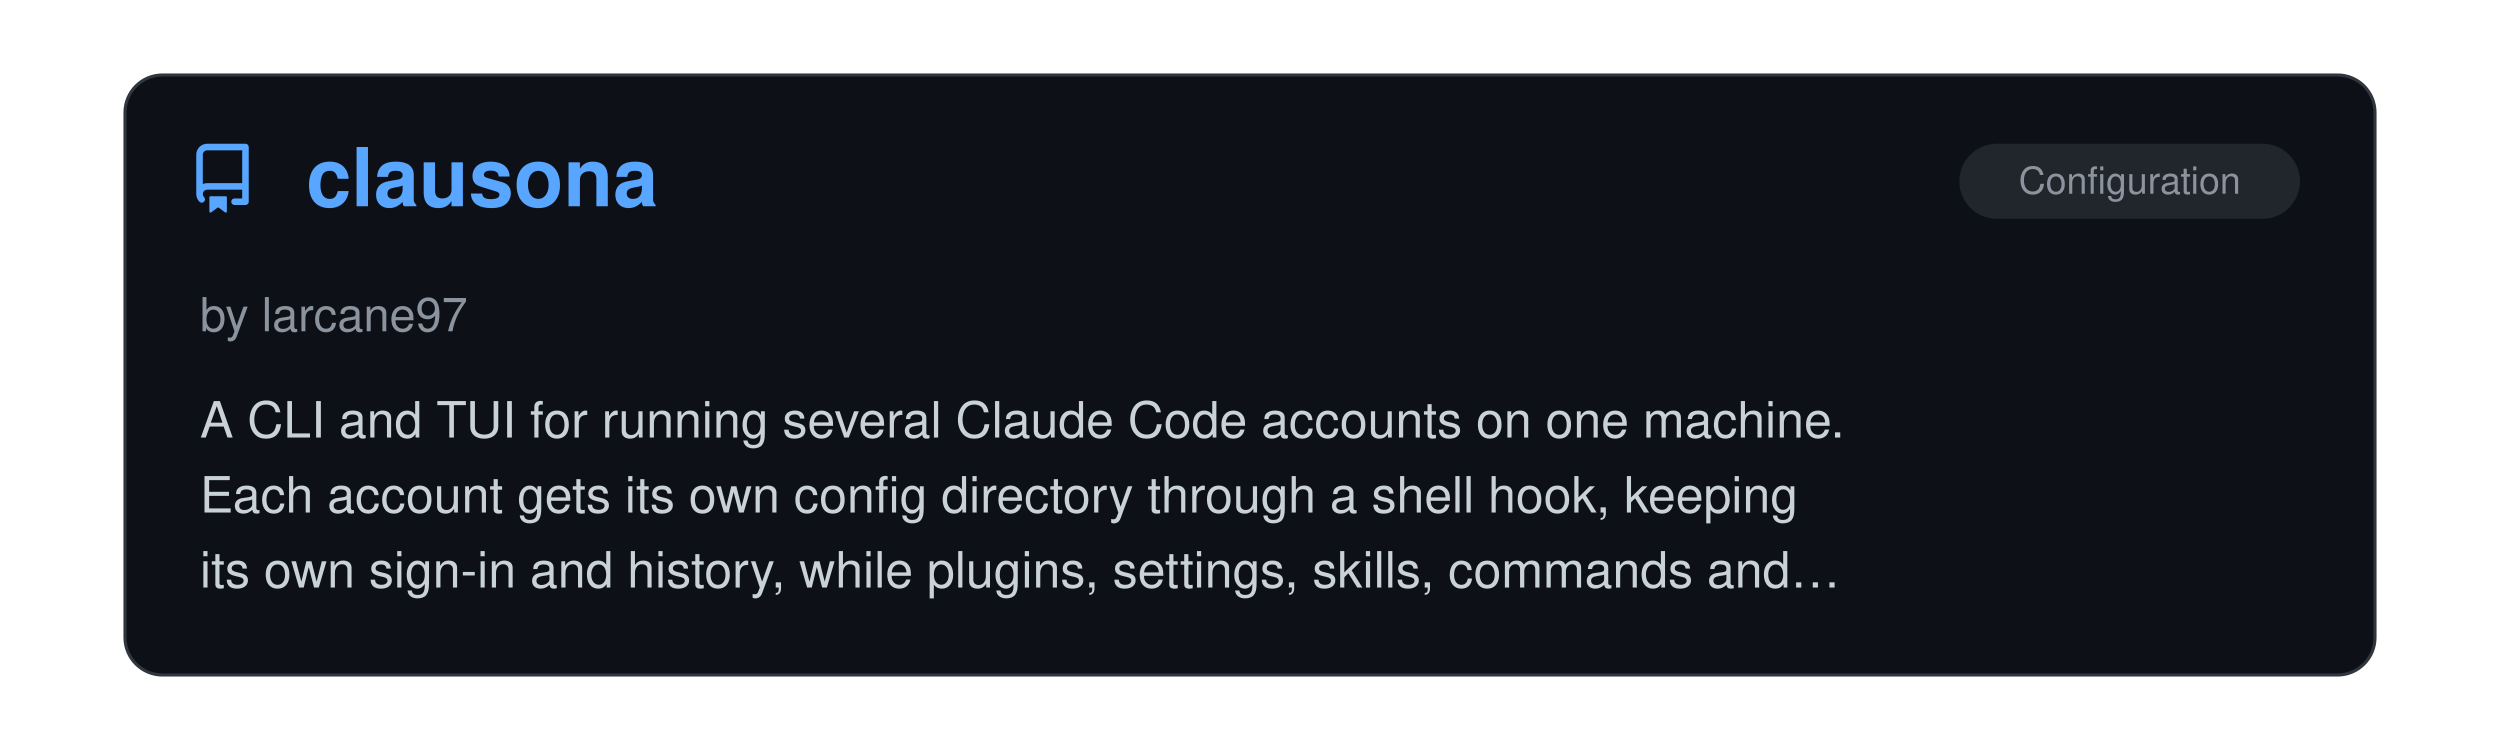
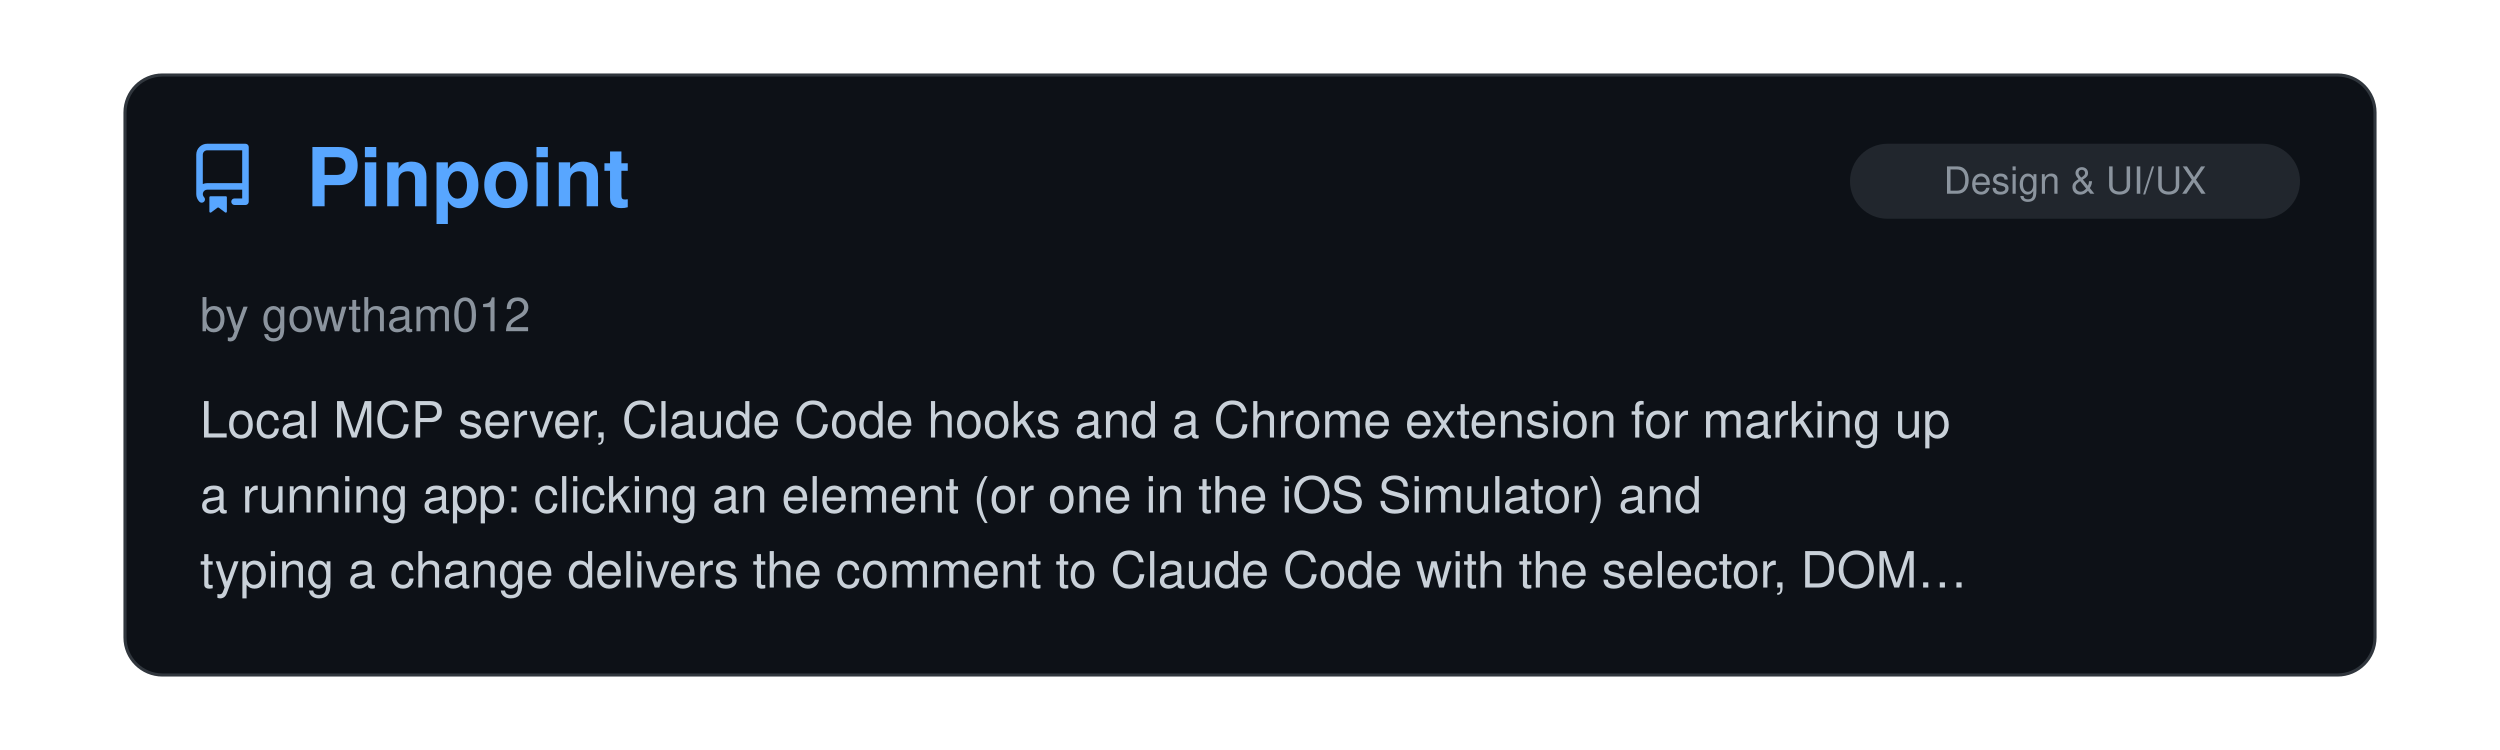
<svg xmlns="http://www.w3.org/2000/svg" viewBox="0 0 800 240" width="100%">
  <clipPath id="raClip">
    <rect x="0" y="0" width="800" height="240" />
  </clipPath>
  <g clip-path="url(#raClip)">
    <g id="raSlider">
      <animateTransform attributeName="transform" type="translate" calcMode="spline" values="0,0; 0,0; -800,0; -800,0; -1600,0; -1600,0; -2400,0; -2400,0; -3200,0; -3200,0; -4000,0; -4000,0; -4800,0" keyTimes="0; 0.15; 0.167; 0.317; 0.333; 0.483; 0.5; 0.65; 0.667; 0.817; 0.833; 0.983; 1" keySplines="0 0 1 1; 0.45 0 0.55 1; 0 0 1 1; 0.45 0 0.55 1; 0 0 1 1; 0.45 0 0.55 1; 0 0 1 1; 0.45 0 0.55 1; 0 0 1 1; 0.45 0 0.55 1; 0 0 1 1; 0.45 0 0.55 1" dur="39s" repeatCount="indefinite" />
      <g transform="translate(0, 0)">
        <rect x="40" y="24" width="720" height="192" rx="12" fill="#0d1117" stroke="#30363d" stroke-width="1" />
        <g transform="translate(60, 46) scale(1.4)" fill="#58a6ff">
          <path d="M2 2.5A2.5 2.5 0 0 1 4.5 0h8.75a.75.75 0 0 1 .75.75v12.5a.75.75 0 0 1-.75.75h-2.5a.75.75 0 0 1 0-1.5h1.75v-2h-8a1 1 0 0 0-.714 1.7.75.75 0 1 1-1.072 1.05A2.495 2.495 0 0 1 2 11.5Zm10.5-1h-8a1 1 0 0 0-1 1v6.708A2.486 2.486 0 0 1 4.5 9h8ZM5 12.25a.25.25 0 0 1 .25-.25h3.5a.25.25 0 0 1 .25.25v3.25a.25.25 0 0 1-.4.2l-1.45-1.087a.249.249 0 0 0-.3 0L5.4 15.7a.25.25 0 0 1-.4-.2Z" />
        </g>
-         <text x="98" y="66" font-family="-apple-system, BlinkMacSystemFont, 'Segoe UI', Helvetica, Arial, sans-serif" font-size="26" font-weight="700" fill="#58a6ff">clausona</text>
-         <rect x="627" y="46" width="109" height="24" rx="12" fill="#21262d" />
-         <text x="681.5" y="62" text-anchor="middle" font-family="-apple-system, BlinkMacSystemFont, 'Segoe UI', Helvetica, Arial, sans-serif" font-size="12" fill="#8b949e">Configuration</text>
-         <text x="64" y="106" font-family="-apple-system, BlinkMacSystemFont, 'Segoe UI', Helvetica, Arial, sans-serif" font-size="15" fill="#8b949e">by larcane97</text>
-         <text x="64" y="140" font-family="-apple-system, BlinkMacSystemFont, 'Segoe UI', Helvetica, Arial, sans-serif" font-size="16" fill="#c9d1d9">A CLI and TUI for running several Claude Code accounts on one machine.</text>
-         <text x="64" y="164" font-family="-apple-system, BlinkMacSystemFont, 'Segoe UI', Helvetica, Arial, sans-serif" font-size="16" fill="#c9d1d9">Each account gets its own config directory through a shell hook, keeping</text>
-         <text x="64" y="188" font-family="-apple-system, BlinkMacSystemFont, 'Segoe UI', Helvetica, Arial, sans-serif" font-size="16" fill="#c9d1d9">its own sign-in and history, while plugins, settings, skills, commands and…</text>
+         <text x="98" y="66" font-family="-apple-system, BlinkMacSystemFont, 'Segoe UI', Helvetica, Arial, sans-serif" font-size="26" font-weight="700" fill="#58a6ff">Pinpoint</text>
+         <rect x="592" y="46" width="144" height="24" rx="12" fill="#21262d" />
+         <text x="664.0" y="62" text-anchor="middle" font-family="-apple-system, BlinkMacSystemFont, 'Segoe UI', Helvetica, Arial, sans-serif" font-size="12" fill="#8b949e">Design &amp; UI/UX</text>
+         <text x="64" y="106" font-family="-apple-system, BlinkMacSystemFont, 'Segoe UI', Helvetica, Arial, sans-serif" font-size="15" fill="#8b949e">by gowtham012</text>
+         <text x="64" y="140" font-family="-apple-system, BlinkMacSystemFont, 'Segoe UI', Helvetica, Arial, sans-serif" font-size="16" fill="#c9d1d9">Local MCP server, Claude Code hooks and a Chrome extension for marking up</text>
+         <text x="64" y="164" font-family="-apple-system, BlinkMacSystemFont, 'Segoe UI', Helvetica, Arial, sans-serif" font-size="16" fill="#c9d1d9">a running app: clicking an element (or one in the iOS Simulator) and</text>
+         <text x="64" y="188" font-family="-apple-system, BlinkMacSystemFont, 'Segoe UI', Helvetica, Arial, sans-serif" font-size="16" fill="#c9d1d9">typing a change delivers the comment to Claude Code with the selector, DOM…</text>
      </g>
      <g transform="translate(800, 0)">
        <rect x="40" y="24" width="720" height="192" rx="12" fill="#0d1117" stroke="#30363d" stroke-width="1" />
        <g transform="translate(60, 46) scale(1.4)" fill="#58a6ff">
          <path d="M2 2.5A2.5 2.5 0 0 1 4.5 0h8.75a.75.75 0 0 1 .75.75v12.5a.75.75 0 0 1-.75.75h-2.5a.75.75 0 0 1 0-1.5h1.75v-2h-8a1 1 0 0 0-.714 1.7.75.75 0 1 1-1.072 1.05A2.495 2.495 0 0 1 2 11.5Zm10.5-1h-8a1 1 0 0 0-1 1v6.708A2.486 2.486 0 0 1 4.5 9h8ZM5 12.25a.25.25 0 0 1 .25-.25h3.5a.25.25 0 0 1 .25.25v3.25a.25.25 0 0 1-.4.2l-1.45-1.087a.249.249 0 0 0-.3 0L5.4 15.7a.25.25 0 0 1-.4-.2Z" />
        </g>
-         <text x="98" y="66" font-family="-apple-system, BlinkMacSystemFont, 'Segoe UI', Helvetica, Arial, sans-serif" font-size="26" font-weight="700" fill="#58a6ff">OpenRig</text>
-         <rect x="585" y="46" width="151" height="24" rx="12" fill="#21262d" />
-         <text x="660.5" y="62" text-anchor="middle" font-family="-apple-system, BlinkMacSystemFont, 'Segoe UI', Helvetica, Arial, sans-serif" font-size="12" fill="#8b949e">Agent Orchestration</text>
-         <text x="64" y="106" font-family="-apple-system, BlinkMacSystemFont, 'Segoe UI', Helvetica, Arial, sans-serif" font-size="15" fill="#8b949e">by Mike Schwarz</text>
-         <text x="64" y="140" font-family="-apple-system, BlinkMacSystemFont, 'Segoe UI', Helvetica, Arial, sans-serif" font-size="16" fill="#c9d1d9">Combines Claude Code, Codex, and Pi terminal sessions into persistent</text>
-         <text x="64" y="164" font-family="-apple-system, BlinkMacSystemFont, 'Segoe UI', Helvetica, Arial, sans-serif" font-size="16" fill="#c9d1d9">long-running teams. Agents message each other directly over tmux and queue</text>
-         <text x="64" y="188" font-family="-apple-system, BlinkMacSystemFont, 'Segoe UI', Helvetica, Arial, sans-serif" font-size="16" fill="#c9d1d9">work to each other, instead of the user relaying messages. Teams and…</text>
+         <text x="98" y="66" font-family="-apple-system, BlinkMacSystemFont, 'Segoe UI', Helvetica, Arial, sans-serif" font-size="26" font-weight="700" fill="#58a6ff">atelier</text>
+         <rect x="592" y="46" width="144" height="24" rx="12" fill="#21262d" />
+         <text x="664.0" y="62" text-anchor="middle" font-family="-apple-system, BlinkMacSystemFont, 'Segoe UI', Helvetica, Arial, sans-serif" font-size="12" fill="#8b949e">Design &amp; UI/UX</text>
+         <text x="64" y="106" font-family="-apple-system, BlinkMacSystemFont, 'Segoe UI', Helvetica, Arial, sans-serif" font-size="15" fill="#8b949e">by Ethan Yucetepe</text>
+         <text x="64" y="140" font-family="-apple-system, BlinkMacSystemFont, 'Segoe UI', Helvetica, Arial, sans-serif" font-size="16" fill="#c9d1d9">Claude Code plugin with eight design-automation skills driven by one</text>
+         <text x="64" y="164" font-family="-apple-system, BlinkMacSystemFont, 'Segoe UI', Helvetica, Arial, sans-serif" font-size="16" fill="#c9d1d9">schema-validated brand.json: design tokens for CSS, Tailwind, TypeScript</text>
+         <text x="64" y="188" font-family="-apple-system, BlinkMacSystemFont, 'Segoe UI', Helvetica, Arial, sans-serif" font-size="16" fill="#c9d1d9">and Figma, social cards, favicon and app-icon sets, responsive AVIF and…</text>
      </g>
      <g transform="translate(1600, 0)">
        <rect x="40" y="24" width="720" height="192" rx="12" fill="#0d1117" stroke="#30363d" stroke-width="1" />
        <g transform="translate(60, 46) scale(1.4)" fill="#58a6ff">
          <path d="M2 2.5A2.5 2.5 0 0 1 4.5 0h8.75a.75.75 0 0 1 .75.75v12.5a.75.75 0 0 1-.75.75h-2.5a.75.75 0 0 1 0-1.5h1.75v-2h-8a1 1 0 0 0-.714 1.7.75.75 0 1 1-1.072 1.05A2.495 2.495 0 0 1 2 11.5Zm10.5-1h-8a1 1 0 0 0-1 1v6.708A2.486 2.486 0 0 1 4.5 9h8ZM5 12.25a.25.25 0 0 1 .25-.25h3.5a.25.25 0 0 1 .25.25v3.25a.25.25 0 0 1-.4.2l-1.45-1.087a.249.249 0 0 0-.3 0L5.4 15.7a.25.25 0 0 1-.4-.2Z" />
        </g>
-         <text x="98" y="66" font-family="-apple-system, BlinkMacSystemFont, 'Segoe UI', Helvetica, Arial, sans-serif" font-size="26" font-weight="700" fill="#58a6ff">Archify</text>
-         <rect x="516" y="46" width="220" height="24" rx="12" fill="#21262d" />
-         <text x="626.0" y="62" text-anchor="middle" font-family="-apple-system, BlinkMacSystemFont, 'Segoe UI', Helvetica, Arial, sans-serif" font-size="12" fill="#8b949e">Documentation, Knowledge &amp; Le…</text>
-         <text x="64" y="106" font-family="-apple-system, BlinkMacSystemFont, 'Segoe UI', Helvetica, Arial, sans-serif" font-size="15" fill="#8b949e">by tt-a1i</text>
-         <text x="64" y="140" font-family="-apple-system, BlinkMacSystemFont, 'Segoe UI', Helvetica, Arial, sans-serif" font-size="16" fill="#c9d1d9">An Agent Skill for Claude Code that generates interactive architecture,</text>
-         <text x="64" y="164" font-family="-apple-system, BlinkMacSystemFont, 'Segoe UI', Helvetica, Arial, sans-serif" font-size="16" fill="#c9d1d9">workflow, sequence, data-flow, and lifecycle diagrams as standalone HTML.</text>
-         <text x="64" y="188" font-family="-apple-system, BlinkMacSystemFont, 'Segoe UI', Helvetica, Arial, sans-serif" font-size="16" fill="#c9d1d9">Typed JSON, local renderers, and delivery checks support source-linked…</text>
+         <text x="98" y="66" font-family="-apple-system, BlinkMacSystemFont, 'Segoe UI', Helvetica, Arial, sans-serif" font-size="26" font-weight="700" fill="#58a6ff">Consort</text>
+         <rect x="585" y="46" width="151" height="24" rx="12" fill="#21262d" />
+         <text x="660.5" y="62" text-anchor="middle" font-family="-apple-system, BlinkMacSystemFont, 'Segoe UI', Helvetica, Arial, sans-serif" font-size="12" fill="#8b949e">Agent Orchestration</text>
+         <text x="64" y="106" font-family="-apple-system, BlinkMacSystemFont, 'Segoe UI', Helvetica, Arial, sans-serif" font-size="15" fill="#8b949e">by Kevin Hartman</text>
+         <text x="64" y="140" font-family="-apple-system, BlinkMacSystemFont, 'Segoe UI', Helvetica, Arial, sans-serif" font-size="16" fill="#c9d1d9">Spec-first, test-driven agent framework: runs the build loop against live</text>
+         <text x="64" y="164" font-family="-apple-system, BlinkMacSystemFont, 'Segoe UI', Helvetica, Arial, sans-serif" font-size="16" fill="#c9d1d9">Lakebase Postgres branches under a deterministic orchestrator, with human-</text>
+         <text x="64" y="188" font-family="-apple-system, BlinkMacSystemFont, 'Segoe UI', Helvetica, Arial, sans-serif" font-size="16" fill="#c9d1d9">approval gates.</text>
      </g>
      <g transform="translate(2400, 0)">
        <rect x="40" y="24" width="720" height="192" rx="12" fill="#0d1117" stroke="#30363d" stroke-width="1" />
        <g transform="translate(60, 46) scale(1.4)" fill="#58a6ff">
          <path d="M2 2.5A2.5 2.5 0 0 1 4.5 0h8.75a.75.75 0 0 1 .75.75v12.5a.75.75 0 0 1-.75.75h-2.5a.75.75 0 0 1 0-1.5h1.75v-2h-8a1 1 0 0 0-.714 1.7.75.75 0 1 1-1.072 1.05A2.495 2.495 0 0 1 2 11.5Zm10.5-1h-8a1 1 0 0 0-1 1v6.708A2.486 2.486 0 0 1 4.5 9h8ZM5 12.25a.25.25 0 0 1 .25-.25h3.5a.25.25 0 0 1 .25.25v3.25a.25.25 0 0 1-.4.2l-1.45-1.087a.249.249 0 0 0-.3 0L5.4 15.7a.25.25 0 0 1-.4-.2Z" />
        </g>
-         <text x="98" y="66" font-family="-apple-system, BlinkMacSystemFont, 'Segoe UI', Helvetica, Arial, sans-serif" font-size="26" font-weight="700" fill="#58a6ff">Logo Designer Skill</text>
-         <rect x="592" y="46" width="144" height="24" rx="12" fill="#21262d" />
-         <text x="664.0" y="62" text-anchor="middle" font-family="-apple-system, BlinkMacSystemFont, 'Segoe UI', Helvetica, Arial, sans-serif" font-size="12" fill="#8b949e">Design &amp; UI/UX</text>
-         <text x="64" y="106" font-family="-apple-system, BlinkMacSystemFont, 'Segoe UI', Helvetica, Arial, sans-serif" font-size="15" fill="#8b949e">by neonwatty</text>
-         <text x="64" y="140" font-family="-apple-system, BlinkMacSystemFont, 'Segoe UI', Helvetica, Arial, sans-serif" font-size="16" fill="#c9d1d9">Create and evolve SVG logos with Claude Code.  Turns a project brief into</text>
-         <text x="64" y="164" font-family="-apple-system, BlinkMacSystemFont, 'Segoe UI', Helvetica, Arial, sans-serif" font-size="16" fill="#c9d1d9">distinct concepts you can compare side by side, then guides refinement,</text>
-         <text x="64" y="188" font-family="-apple-system, BlinkMacSystemFont, 'Segoe UI', Helvetica, Arial, sans-serif" font-size="16" fill="#c9d1d9">checks favicon legibility, and exports production-ready PNGs.</text>
+         <text x="98" y="66" font-family="-apple-system, BlinkMacSystemFont, 'Segoe UI', Helvetica, Arial, sans-serif" font-size="26" font-weight="700" fill="#58a6ff">geo-sleuth</text>
+         <rect x="516" y="46" width="220" height="24" rx="12" fill="#21262d" />
+         <text x="626.0" y="62" text-anchor="middle" font-family="-apple-system, BlinkMacSystemFont, 'Segoe UI', Helvetica, Arial, sans-serif" font-size="12" fill="#8b949e">Research &amp; Scientific Inquiry</text>
+         <text x="64" y="106" font-family="-apple-system, BlinkMacSystemFont, 'Segoe UI', Helvetica, Arial, sans-serif" font-size="15" fill="#8b949e">by Oldcircle</text>
+         <text x="64" y="140" font-family="-apple-system, BlinkMacSystemFont, 'Segoe UI', Helvetica, Arial, sans-serif" font-size="16" fill="#c9d1d9">An agent skill that geolocates a photo with no readable text. Single-</text>
+         <text x="64" y="164" font-family="-apple-system, BlinkMacSystemFont, 'Segoe UI', Helvetica, Arial, sans-serif" font-size="16" fill="#c9d1d9">purpose Python scripts search and rank candidates using OpenStreetMap</text>
+         <text x="64" y="188" font-family="-apple-system, BlinkMacSystemFont, 'Segoe UI', Helvetica, Arial, sans-serif" font-size="16" fill="#c9d1d9">geometry, elevation skylines, satellite imagery and street view. The…</text>
      </g>
      <g transform="translate(3200, 0)">
        <rect x="40" y="24" width="720" height="192" rx="12" fill="#0d1117" stroke="#30363d" stroke-width="1" />
        <g transform="translate(60, 46) scale(1.4)" fill="#58a6ff">
          <path d="M2 2.5A2.5 2.5 0 0 1 4.5 0h8.75a.75.75 0 0 1 .75.75v12.5a.75.75 0 0 1-.75.75h-2.5a.75.75 0 0 1 0-1.5h1.75v-2h-8a1 1 0 0 0-.714 1.7.75.75 0 1 1-1.072 1.05A2.495 2.495 0 0 1 2 11.5Zm10.5-1h-8a1 1 0 0 0-1 1v6.708A2.486 2.486 0 0 1 4.5 9h8ZM5 12.25a.25.25 0 0 1 .25-.25h3.5a.25.25 0 0 1 .25.25v3.25a.25.25 0 0 1-.4.2l-1.45-1.087a.249.249 0 0 0-.3 0L5.4 15.7a.25.25 0 0 1-.4-.2Z" />
        </g>
-         <text x="98" y="66" font-family="-apple-system, BlinkMacSystemFont, 'Segoe UI', Helvetica, Arial, sans-serif" font-size="26" font-weight="700" fill="#58a6ff">claude-code-zsh-completion</text>
-         <rect x="627" y="46" width="109" height="24" rx="12" fill="#21262d" />
-         <text x="681.5" y="62" text-anchor="middle" font-family="-apple-system, BlinkMacSystemFont, 'Segoe UI', Helvetica, Arial, sans-serif" font-size="12" fill="#8b949e">Configuration</text>
-         <text x="64" y="106" font-family="-apple-system, BlinkMacSystemFont, 'Segoe UI', Helvetica, Arial, sans-serif" font-size="15" fill="#8b949e">by 1160054</text>
-         <text x="64" y="140" font-family="-apple-system, BlinkMacSystemFont, 'Segoe UI', Helvetica, Arial, sans-serif" font-size="16" fill="#c9d1d9">Zsh completion for the Claude Code CLI. Dynamically completes sessions,</text>
-         <text x="64" y="164" font-family="-apple-system, BlinkMacSystemFont, 'Segoe UI', Helvetica, Arial, sans-serif" font-size="16" fill="#c9d1d9">MCP servers, agents, models and plugins from the user's configuration.</text>
+         <text x="98" y="66" font-family="-apple-system, BlinkMacSystemFont, 'Segoe UI', Helvetica, Arial, sans-serif" font-size="26" font-weight="700" fill="#58a6ff">Agent 007</text>
+         <rect x="585" y="46" width="151" height="24" rx="12" fill="#21262d" />
+         <text x="660.5" y="62" text-anchor="middle" font-family="-apple-system, BlinkMacSystemFont, 'Segoe UI', Helvetica, Arial, sans-serif" font-size="12" fill="#8b949e">Agent Orchestration</text>
+         <text x="64" y="106" font-family="-apple-system, BlinkMacSystemFont, 'Segoe UI', Helvetica, Arial, sans-serif" font-size="15" fill="#8b949e">by bill10</text>
+         <text x="64" y="140" font-family="-apple-system, BlinkMacSystemFont, 'Segoe UI', Helvetica, Arial, sans-serif" font-size="16" fill="#c9d1d9">A self-hosted office with a pleasing pixel-art UI where one manager agent,</text>
+         <text x="64" y="164" font-family="-apple-system, BlinkMacSystemFont, 'Segoe UI', Helvetica, Arial, sans-serif" font-size="16" fill="#c9d1d9">Billion, takes a mission, posts jobs to a board, and reviews and merges</text>
+         <text x="64" y="188" font-family="-apple-system, BlinkMacSystemFont, 'Segoe UI', Helvetica, Arial, sans-serif" font-size="16" fill="#c9d1d9">pull requests that Claude Code and Codex workers open from their own git…</text>
      </g>
      <g transform="translate(4000, 0)">
        <rect x="40" y="24" width="720" height="192" rx="12" fill="#0d1117" stroke="#30363d" stroke-width="1" />
        <g transform="translate(60, 46) scale(1.4)" fill="#58a6ff">
          <path d="M2 2.5A2.5 2.5 0 0 1 4.5 0h8.75a.75.75 0 0 1 .75.75v12.5a.75.75 0 0 1-.75.75h-2.5a.75.75 0 0 1 0-1.5h1.75v-2h-8a1 1 0 0 0-.714 1.7.75.75 0 1 1-1.072 1.05A2.495 2.495 0 0 1 2 11.5Zm10.5-1h-8a1 1 0 0 0-1 1v6.708A2.486 2.486 0 0 1 4.5 9h8ZM5 12.25a.25.25 0 0 1 .25-.25h3.5a.25.25 0 0 1 .25.25v3.25a.25.25 0 0 1-.4.2l-1.45-1.087a.249.249 0 0 0-.3 0L5.4 15.7a.25.25 0 0 1-.4-.2Z" />
        </g>
-         <text x="98" y="66" font-family="-apple-system, BlinkMacSystemFont, 'Segoe UI', Helvetica, Arial, sans-serif" font-size="26" font-weight="700" fill="#58a6ff">Awesome Claude Code Mods</text>
-         <rect x="557" y="46" width="179" height="24" rx="12" fill="#21262d" />
-         <text x="646.5" y="62" text-anchor="middle" font-family="-apple-system, BlinkMacSystemFont, 'Segoe UI', Helvetica, Arial, sans-serif" font-size="12" fill="#8b949e">Lists &amp; Collections</text>
-         <text x="64" y="106" font-family="-apple-system, BlinkMacSystemFont, 'Segoe UI', Helvetica, Arial, sans-serif" font-size="15" fill="#8b949e">by Karan Bansal</text>
-         <text x="64" y="140" font-family="-apple-system, BlinkMacSystemFont, 'Segoe UI', Helvetica, Arial, sans-serif" font-size="16" fill="#c9d1d9">A community list of Claude Code mods built with function hooks. Scans</text>
-         <text x="64" y="164" font-family="-apple-system, BlinkMacSystemFont, 'Segoe UI', Helvetica, Arial, sans-serif" font-size="16" fill="#c9d1d9">public GitHub repositories and shows what the validator reports each mod</text>
-         <text x="64" y="188" font-family="-apple-system, BlinkMacSystemFont, 'Segoe UI', Helvetica, Arial, sans-serif" font-size="16" fill="#c9d1d9">can read, write, run or send over the network.</text>
+         <text x="98" y="66" font-family="-apple-system, BlinkMacSystemFont, 'Segoe UI', Helvetica, Arial, sans-serif" font-size="26" font-weight="700" fill="#58a6ff">Story Skills</text>
+         <rect x="529" y="46" width="207" height="24" rx="12" fill="#21262d" />
+         <text x="632.5" y="62" text-anchor="middle" font-family="-apple-system, BlinkMacSystemFont, 'Segoe UI', Helvetica, Arial, sans-serif" font-size="12" fill="#8b949e">Writing &amp; Prose Quality</text>
+         <text x="64" y="106" font-family="-apple-system, BlinkMacSystemFont, 'Segoe UI', Helvetica, Arial, sans-serif" font-size="15" fill="#8b949e">by Daniel Dewhurst</text>
+         <text x="64" y="140" font-family="-apple-system, BlinkMacSystemFont, 'Segoe UI', Helvetica, Arial, sans-serif" font-size="16" fill="#c9d1d9">Skills for planning and drafting fiction as markdown with YAML</text>
+         <text x="64" y="164" font-family="-apple-system, BlinkMacSystemFont, 'Segoe UI', Helvetica, Arial, sans-serif" font-size="16" fill="#c9d1d9">frontmatter: story bible, characters, worldbuilding, arcs, scenes, and</text>
+         <text x="64" y="188" font-family="-apple-system, BlinkMacSystemFont, 'Segoe UI', Helvetica, Arial, sans-serif" font-size="16" fill="#c9d1d9">chapters. Includes a dependency-free CLI whose continuity checker flags…</text>
      </g>
      <g transform="translate(4800, 0)">
        <rect x="40" y="24" width="720" height="192" rx="12" fill="#0d1117" stroke="#30363d" stroke-width="1" />
        <g transform="translate(60, 46) scale(1.4)" fill="#58a6ff">
          <path d="M2 2.5A2.5 2.5 0 0 1 4.5 0h8.75a.75.75 0 0 1 .75.75v12.5a.75.75 0 0 1-.75.75h-2.5a.75.75 0 0 1 0-1.5h1.75v-2h-8a1 1 0 0 0-.714 1.7.75.75 0 1 1-1.072 1.05A2.495 2.495 0 0 1 2 11.5Zm10.5-1h-8a1 1 0 0 0-1 1v6.708A2.486 2.486 0 0 1 4.5 9h8ZM5 12.25a.25.25 0 0 1 .25-.25h3.5a.25.25 0 0 1 .25.25v3.25a.25.25 0 0 1-.4.2l-1.45-1.087a.249.249 0 0 0-.3 0L5.4 15.7a.25.25 0 0 1-.4-.2Z" />
        </g>
-         <text x="98" y="66" font-family="-apple-system, BlinkMacSystemFont, 'Segoe UI', Helvetica, Arial, sans-serif" font-size="26" font-weight="700" fill="#58a6ff">clausona</text>
-         <rect x="627" y="46" width="109" height="24" rx="12" fill="#21262d" />
-         <text x="681.5" y="62" text-anchor="middle" font-family="-apple-system, BlinkMacSystemFont, 'Segoe UI', Helvetica, Arial, sans-serif" font-size="12" fill="#8b949e">Configuration</text>
-         <text x="64" y="106" font-family="-apple-system, BlinkMacSystemFont, 'Segoe UI', Helvetica, Arial, sans-serif" font-size="15" fill="#8b949e">by larcane97</text>
-         <text x="64" y="140" font-family="-apple-system, BlinkMacSystemFont, 'Segoe UI', Helvetica, Arial, sans-serif" font-size="16" fill="#c9d1d9">A CLI and TUI for running several Claude Code accounts on one machine.</text>
-         <text x="64" y="164" font-family="-apple-system, BlinkMacSystemFont, 'Segoe UI', Helvetica, Arial, sans-serif" font-size="16" fill="#c9d1d9">Each account gets its own config directory through a shell hook, keeping</text>
-         <text x="64" y="188" font-family="-apple-system, BlinkMacSystemFont, 'Segoe UI', Helvetica, Arial, sans-serif" font-size="16" fill="#c9d1d9">its own sign-in and history, while plugins, settings, skills, commands and…</text>
+         <text x="98" y="66" font-family="-apple-system, BlinkMacSystemFont, 'Segoe UI', Helvetica, Arial, sans-serif" font-size="26" font-weight="700" fill="#58a6ff">Pinpoint</text>
+         <rect x="592" y="46" width="144" height="24" rx="12" fill="#21262d" />
+         <text x="664.0" y="62" text-anchor="middle" font-family="-apple-system, BlinkMacSystemFont, 'Segoe UI', Helvetica, Arial, sans-serif" font-size="12" fill="#8b949e">Design &amp; UI/UX</text>
+         <text x="64" y="106" font-family="-apple-system, BlinkMacSystemFont, 'Segoe UI', Helvetica, Arial, sans-serif" font-size="15" fill="#8b949e">by gowtham012</text>
+         <text x="64" y="140" font-family="-apple-system, BlinkMacSystemFont, 'Segoe UI', Helvetica, Arial, sans-serif" font-size="16" fill="#c9d1d9">Local MCP server, Claude Code hooks and a Chrome extension for marking up</text>
+         <text x="64" y="164" font-family="-apple-system, BlinkMacSystemFont, 'Segoe UI', Helvetica, Arial, sans-serif" font-size="16" fill="#c9d1d9">a running app: clicking an element (or one in the iOS Simulator) and</text>
+         <text x="64" y="188" font-family="-apple-system, BlinkMacSystemFont, 'Segoe UI', Helvetica, Arial, sans-serif" font-size="16" fill="#c9d1d9">typing a change delivers the comment to Claude Code with the selector, DOM…</text>
      </g>
    </g>
  </g>
</svg>
